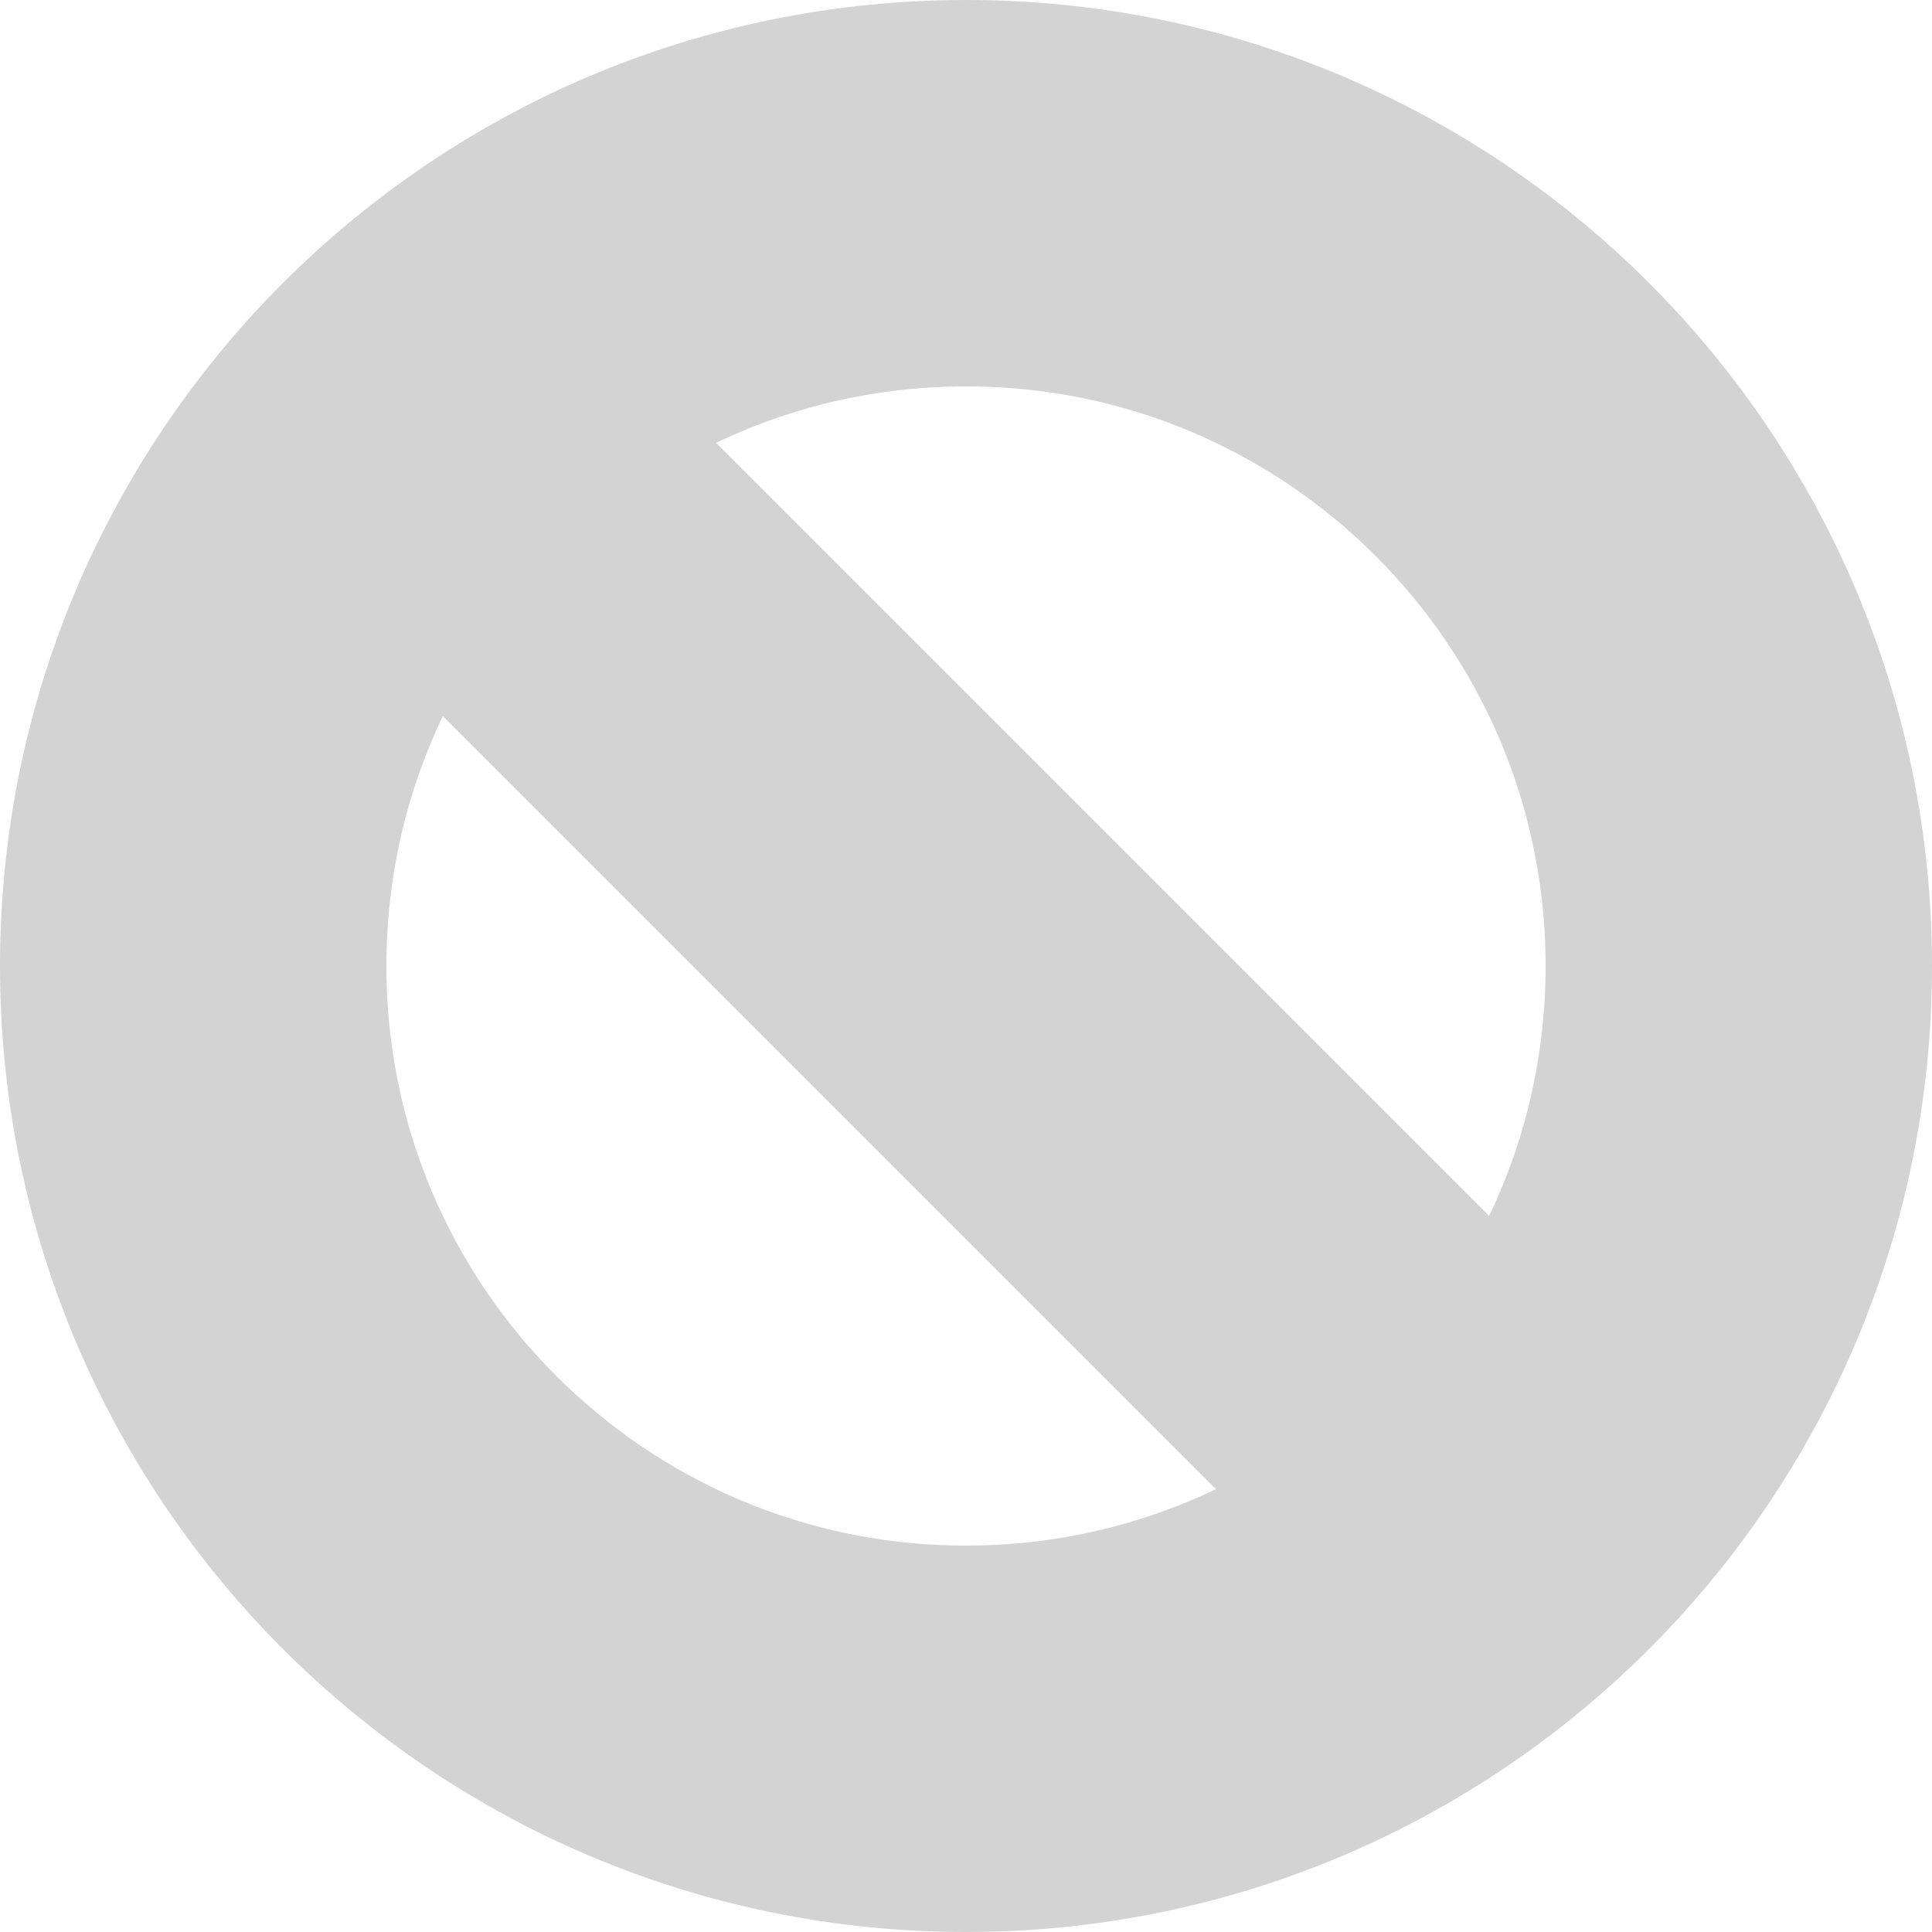
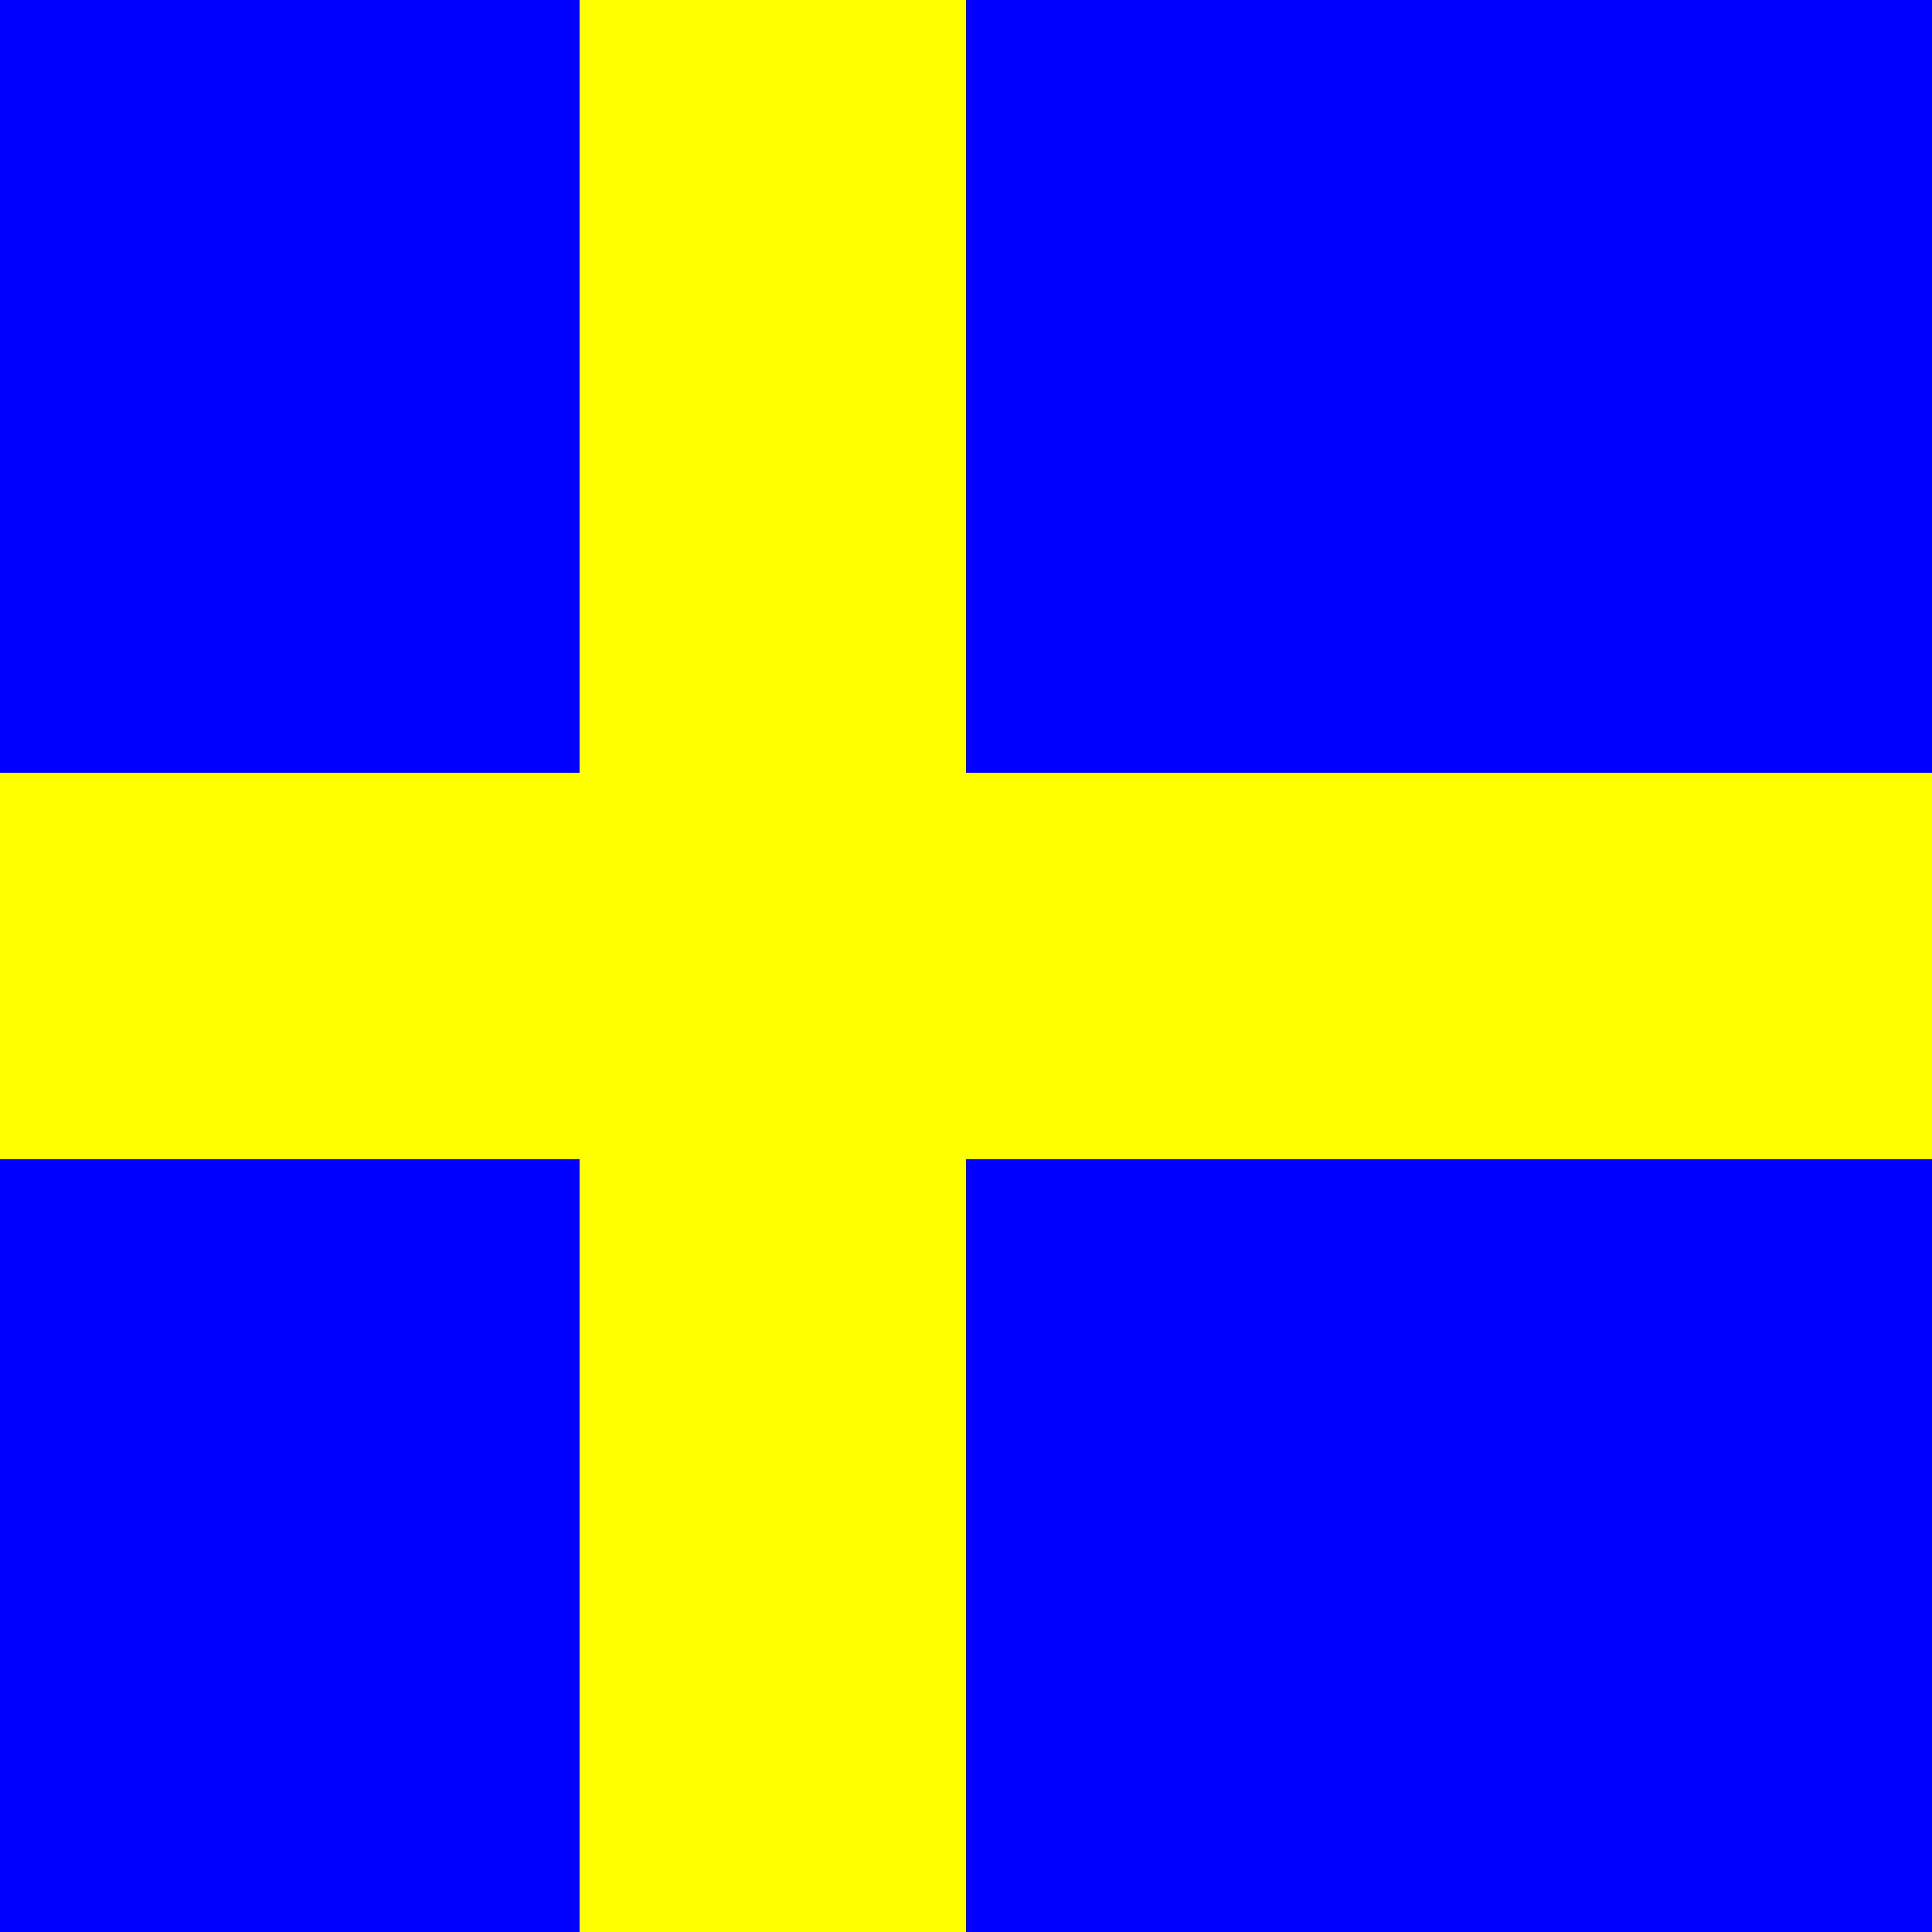
<svg xmlns="http://www.w3.org/2000/svg" viewBox="0 0 10 10">
-   <circle cx="5" cy="5" r="4" stroke="lightgray" stroke-width="2" fill="none" />
-   <line x1="2.5" y1="2.5" x2="7.5" y2="7.5" stroke="lightgray" stroke-width="2" stroke-linecap="round" />
+   <rect x="0" y="0" width="10" height="10" fill="blue" />
+   <line x1="0" y1="5" x2="10" y2="5" stroke="yellow" stroke-width="2" />
+   <line x1="4" y1="0" x2="4" y2="10" stroke="yellow" stroke-width="2" />
</svg>
